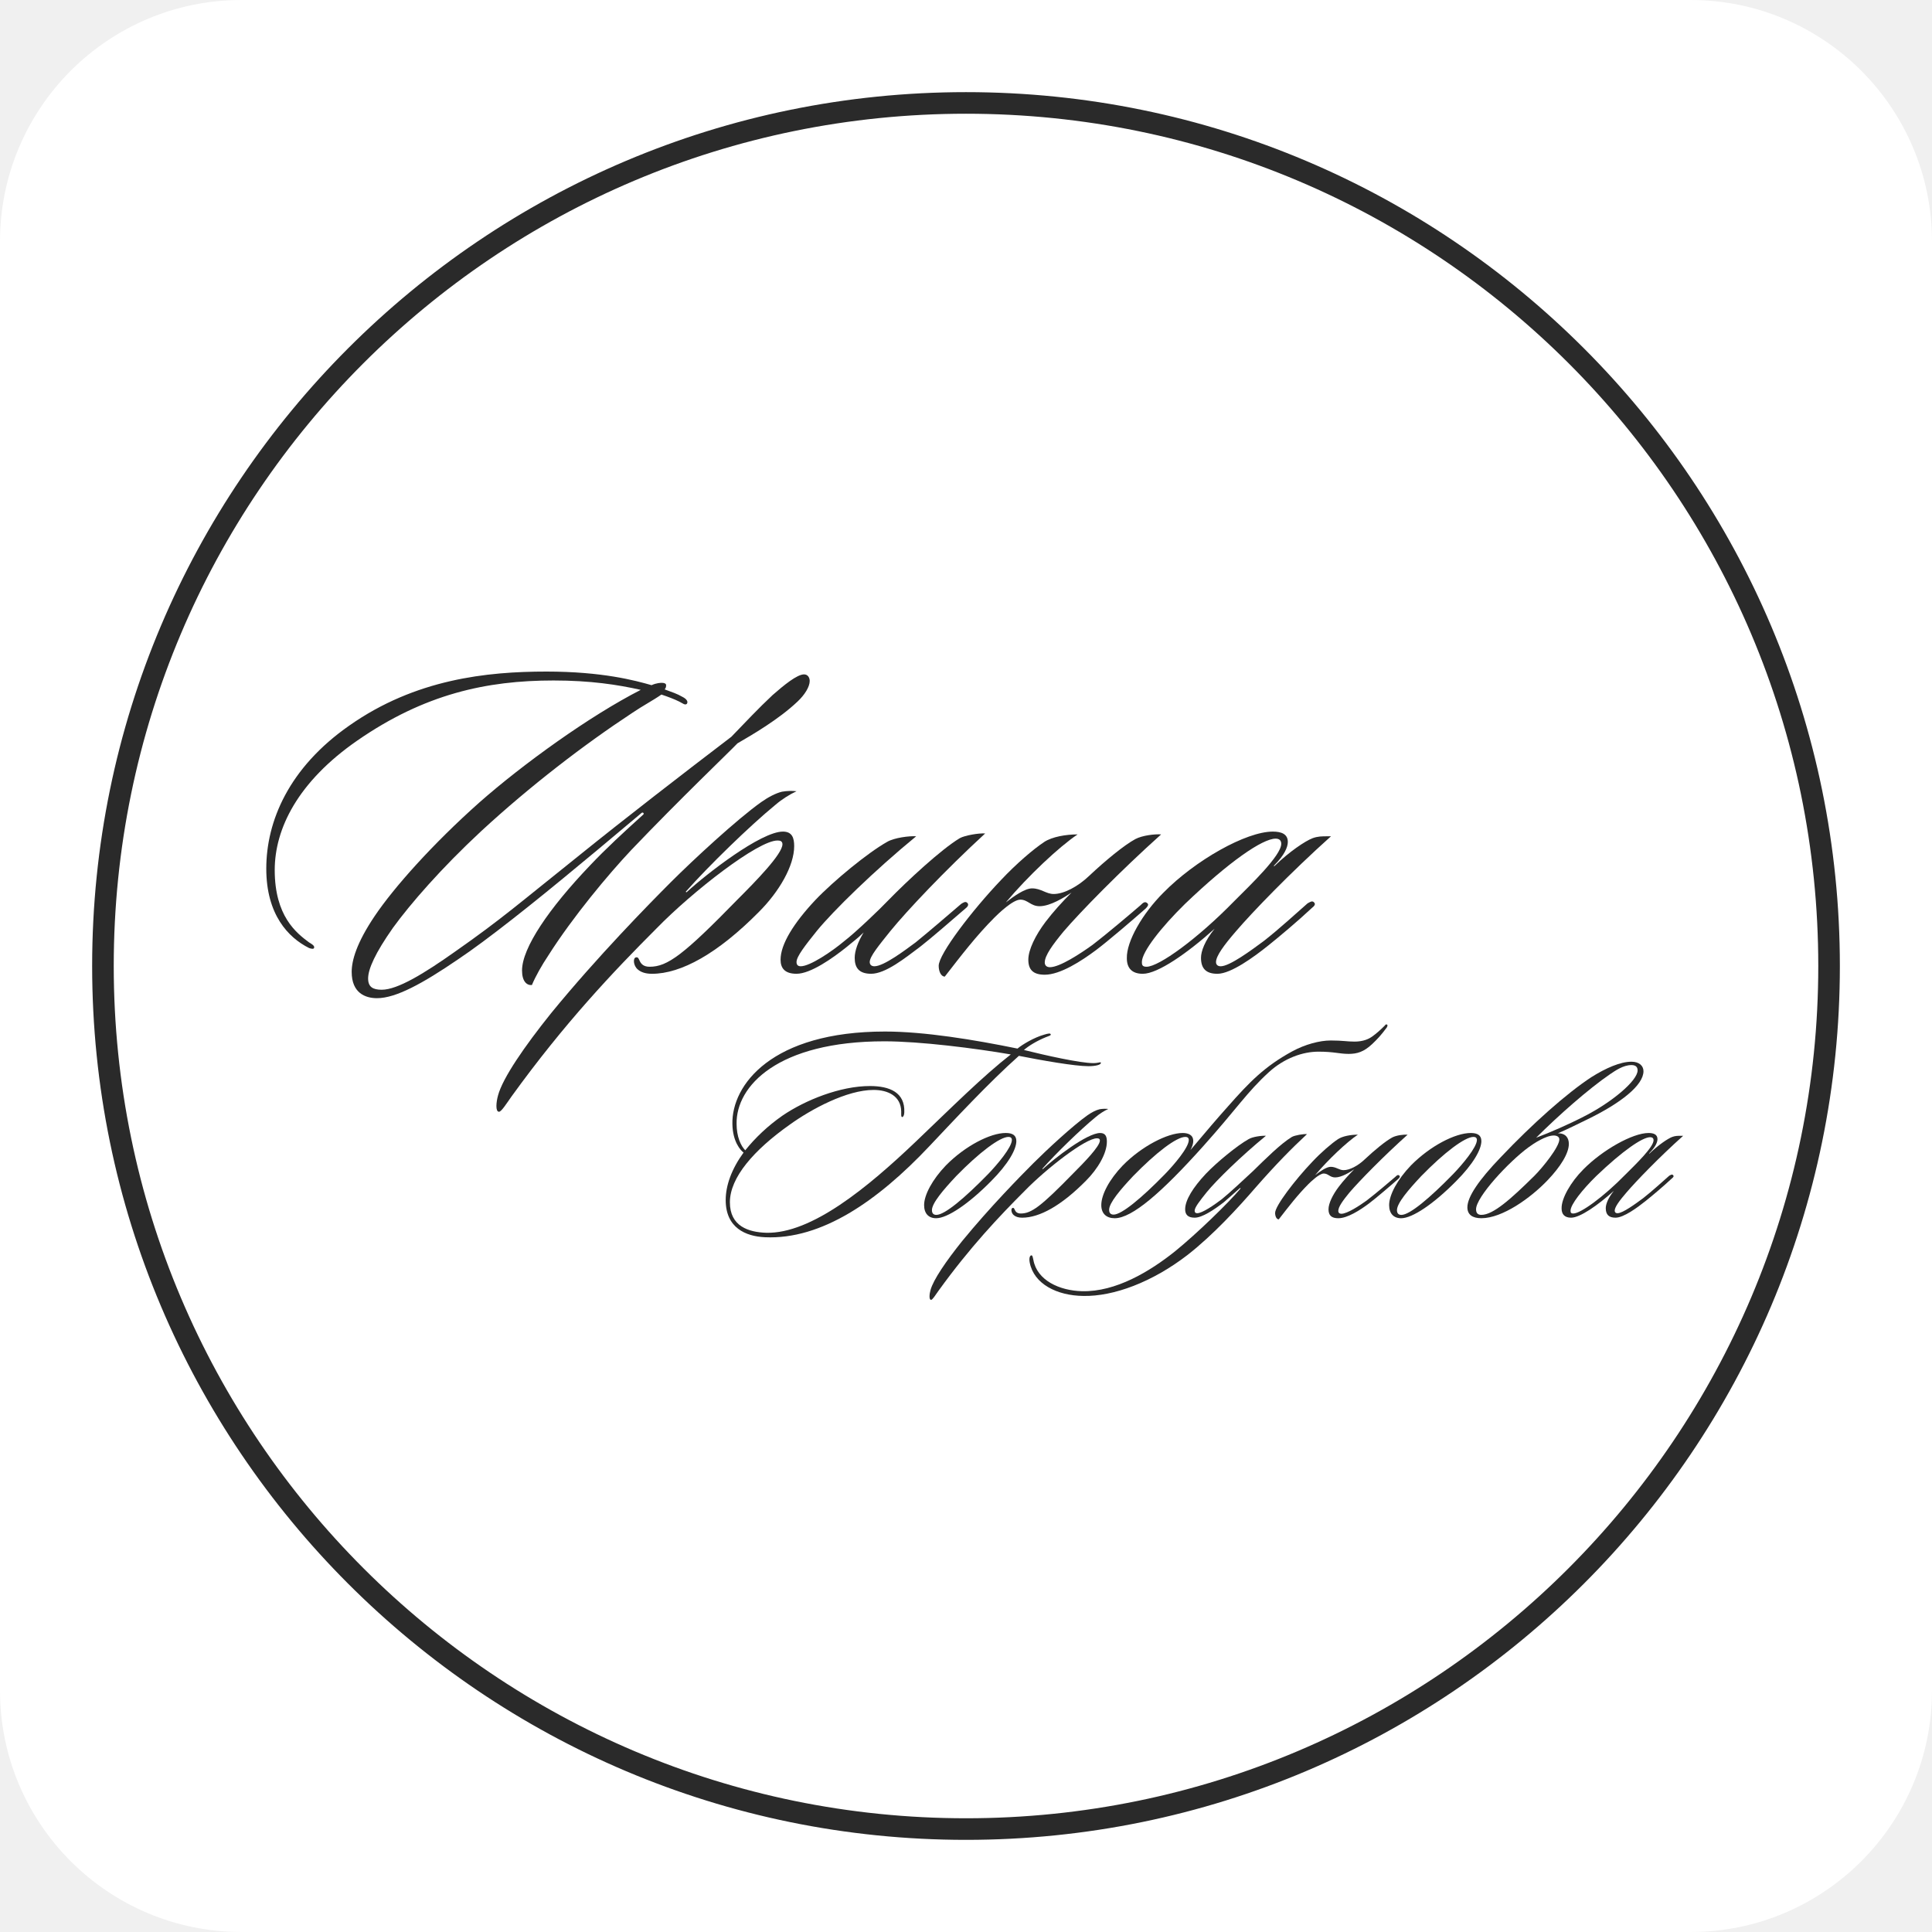
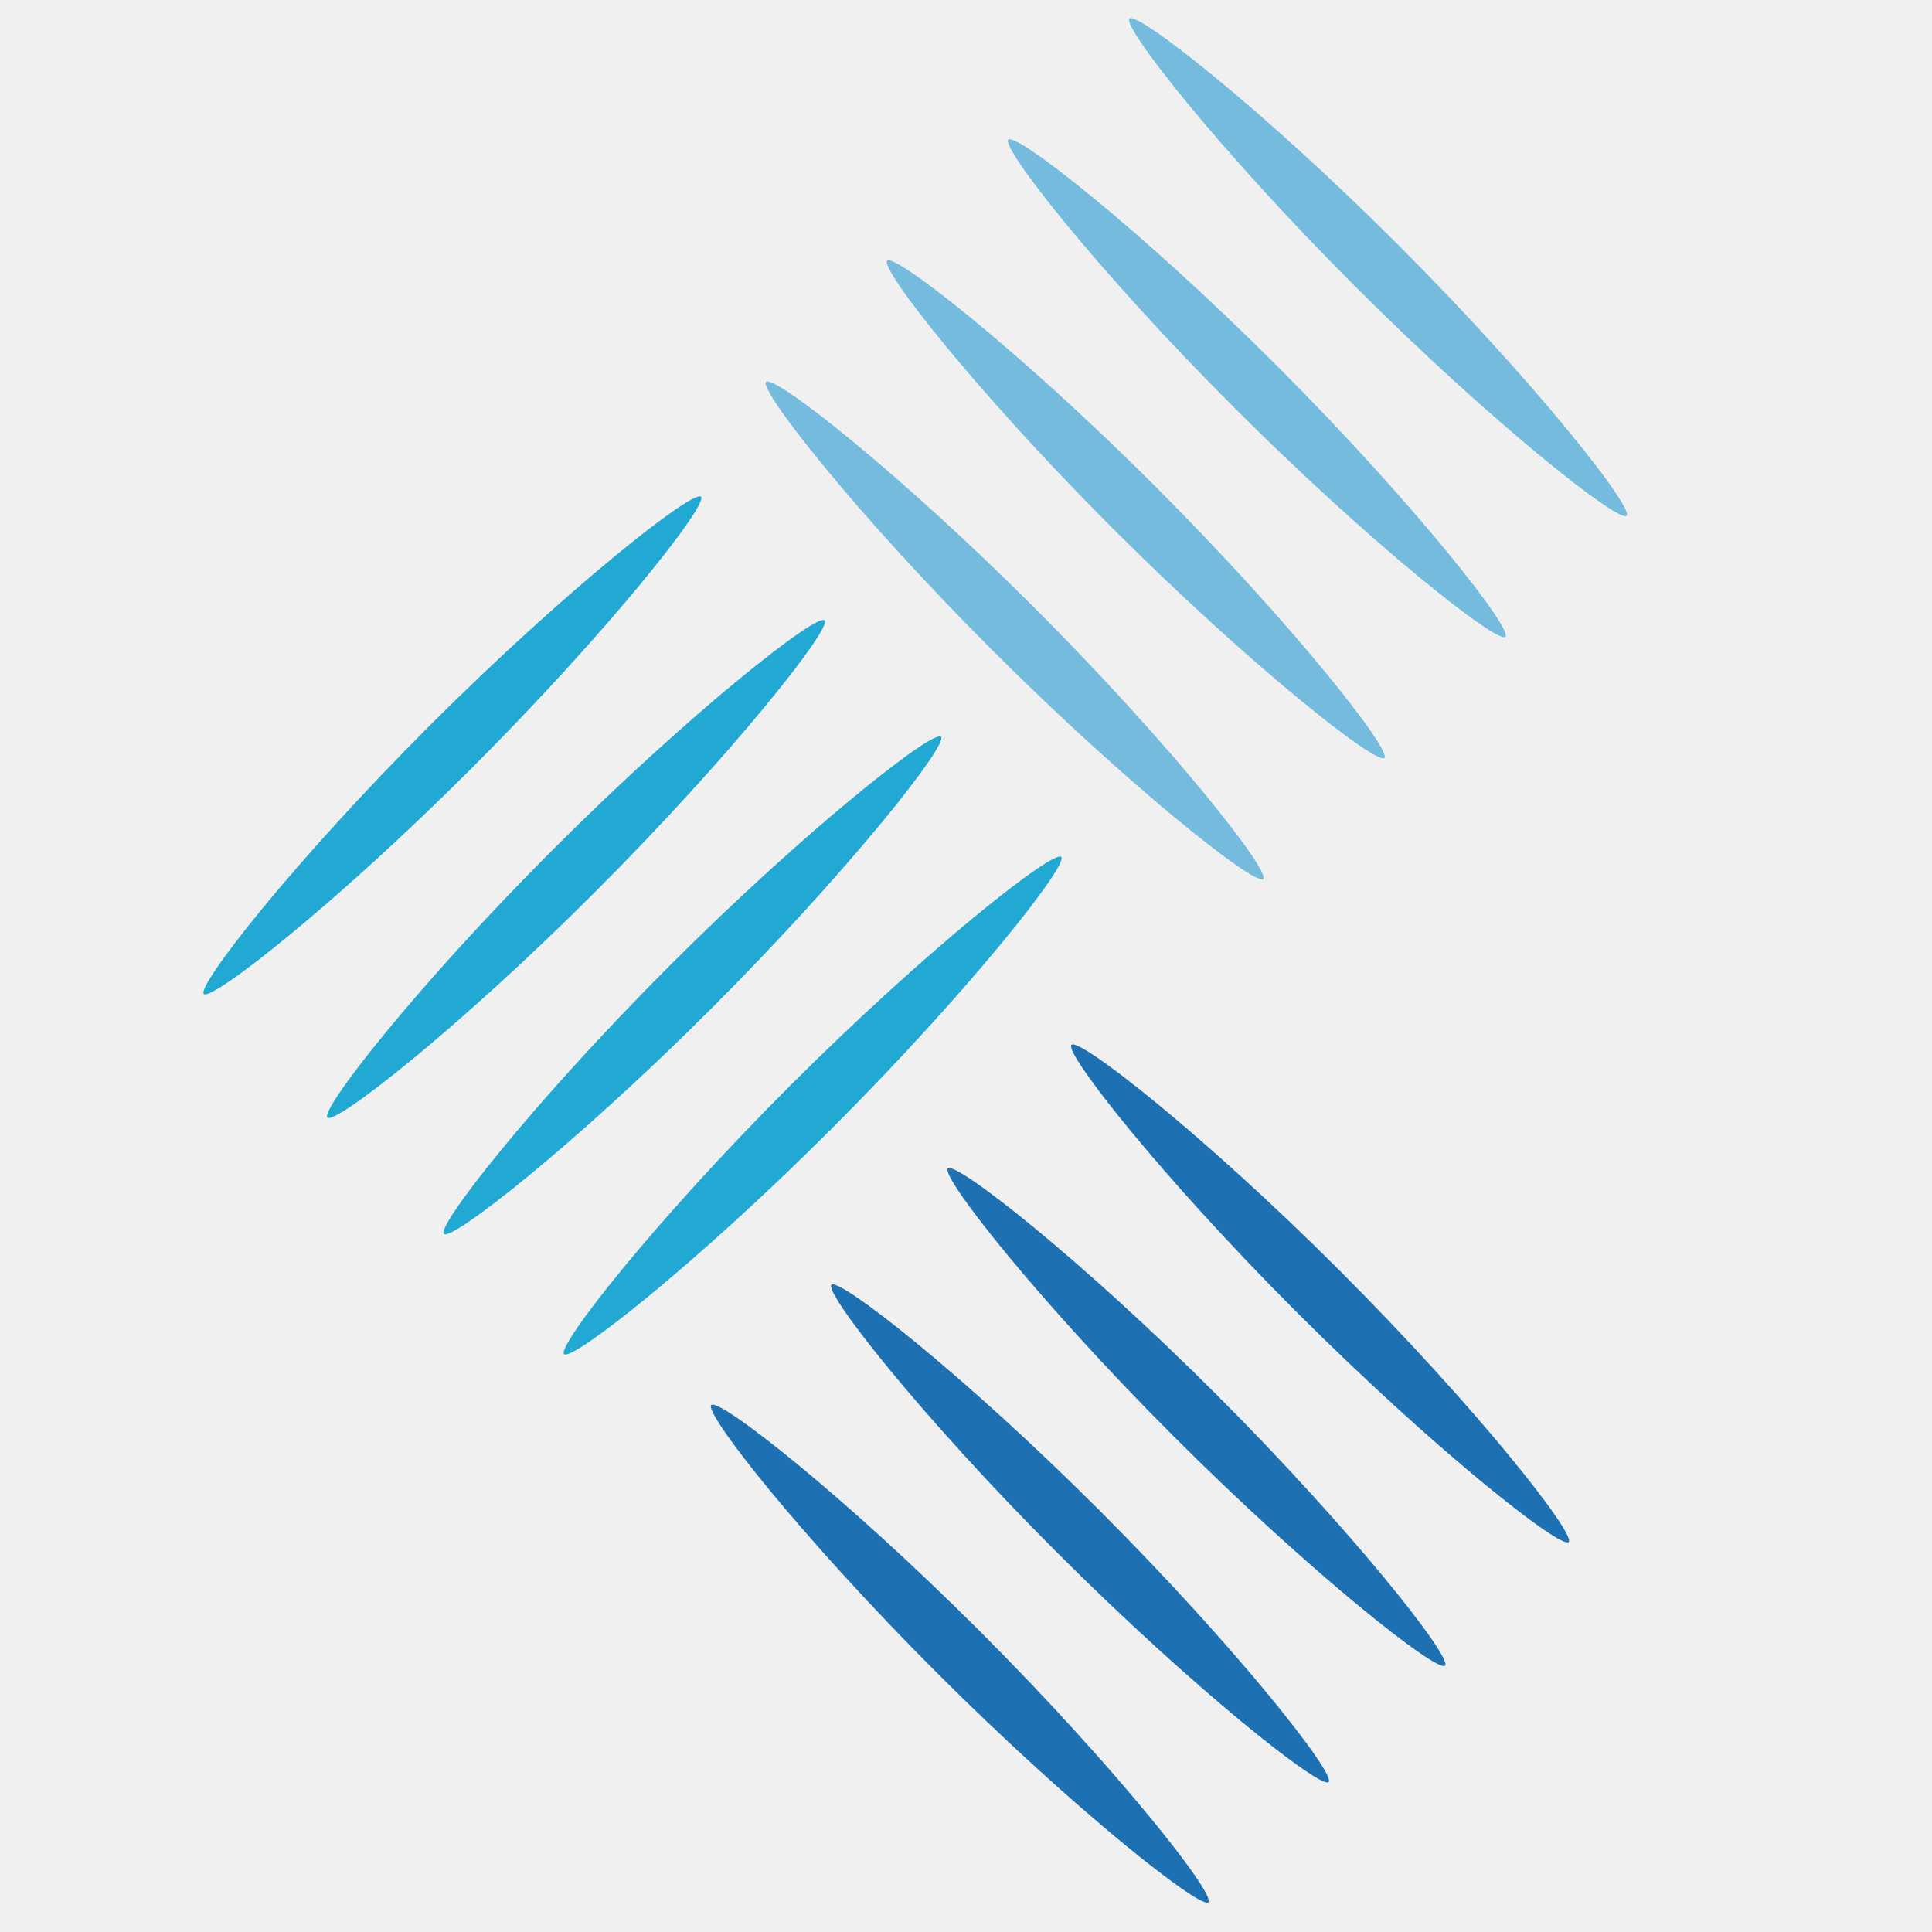
- <svg xmlns="http://www.w3.org/2000/svg" version="1.1" width="512" height="512">
-   <svg width="512" height="512" viewBox="0 0 512 512" fill="none">
-     <g clip-path="url(#clip0_6504_27994)">
-       <rect width="512" height="512" rx="64" fill="white" />
-       <path d="M256.002 487.581C128.192 487.581 24.42 383.809 24.42 255.999C24.42 128.189 128.192 24.418 256.002 24.418C383.812 24.418 487.584 128.189 487.584 255.999C487.584 383.809 383.812 487.581 256.002 487.581ZM256.002 30.139C131.244 30.139 30.142 131.242 30.142 255.999C30.142 380.757 131.627 481.859 256.002 481.859C380.759 481.859 481.862 380.374 481.862 255.999C481.862 131.242 380.759 30.139 256.002 30.139Z" fill="#2A2A2A" />
-       <path d="M213.087 178.718C211.222 178.718 207.741 181.577 204.756 184.19C201.025 187.671 197.419 191.527 193.812 195.258C181.25 204.833 165.457 217.023 153.144 226.971C137.723 239.283 132.998 243.511 120.561 252.217C112.476 257.939 105.389 262.292 101.161 262.292C98.798 262.292 97.555 261.545 97.555 259.307C97.555 256.82 99.42 252.592 104.145 245.873C108.745 239.533 116.954 230.08 127.526 220.255C140.46 208.317 154.885 197.249 167.569 188.915C170.307 187.049 173.166 185.558 175.282 184.065C177.147 184.687 178.763 185.309 180.007 185.93C181.003 186.427 181.5 186.927 181.997 186.552C182.494 185.93 181.872 185.184 180.878 184.687C179.385 183.818 178.141 183.443 176.151 182.699C176.525 182.199 176.525 181.952 176.525 181.577C176.525 181.205 176.151 180.956 175.407 180.956C175.157 180.956 174.038 180.956 172.669 181.577C168.316 180.334 159.61 177.971 144.813 177.971C129.017 177.971 110.114 179.962 92.58 192.274C76.536 203.467 70.567 217.645 70.567 230.205C70.567 242.392 76.411 248.486 81.883 251.223C82.505 251.47 83.252 251.595 83.252 251.098C83.377 250.601 82.505 250.104 81.883 249.73C78.527 247.242 72.805 242.767 72.805 230.577C72.805 219.633 78.899 207.199 94.692 196.252C112.476 183.94 128.895 180.334 146.679 180.334C156.504 180.334 163.716 181.455 169.81 182.821C156.379 189.662 138.595 202.471 127.029 212.67C114.717 223.614 104.395 235.18 99.295 242.767C94.445 249.979 93.201 254.579 93.201 257.564C93.201 263.161 96.808 264.529 99.917 264.529C104.892 264.529 111.979 260.673 121.432 254.207C128.895 249.233 141.454 239.283 154.138 228.711C159.61 224.236 164.96 219.633 170.057 215.405C170.432 215.158 170.804 215.655 170.432 215.902C165.332 220.505 160.482 224.983 156.379 229.333C145.435 240.776 138.345 251.223 138.345 257.192C138.345 260.051 139.588 261.173 140.957 261.048C141.951 258.685 143.569 255.823 145.31 253.211C151.776 243.014 161.229 231.698 167.322 225.23C180.256 211.674 193.563 198.99 195.428 196.999C199.284 194.761 206.372 190.658 211.347 185.93C213.337 184.065 214.581 181.952 214.581 180.459C214.581 179.59 214.084 178.718 213.087 178.718Z" fill="#2A2A2A" />
-       <path d="M211.087 209.684C210.091 209.561 208.6 209.561 207.231 209.809C205.616 210.183 203.5 211.302 201.759 212.546C195.416 217.024 183.726 227.842 177.757 233.811C172.038 239.533 158.357 253.461 146.045 268.51C138.957 277.339 133.235 285.673 131.992 290.273C131.495 292.014 131.245 294.626 132.239 294.626C132.861 294.626 134.104 292.635 135.598 290.523C149.526 271.245 162.46 257.564 174.026 245.999C183.478 236.299 201.013 222.618 206.113 222.743C206.859 222.743 207.356 222.992 207.356 223.739C207.356 226.349 200.144 233.686 195.541 238.289C181.116 253.089 176.888 256.198 172.16 256.198C170.544 256.198 169.922 255.451 169.55 254.705C169.301 254.208 169.176 253.586 168.554 253.711C167.685 253.833 167.807 255.948 169.051 256.942C169.922 257.689 171.166 258.064 172.782 258.064C180.494 258.064 190.194 252.714 201.138 241.646C206.485 236.299 210.466 229.458 210.466 224.236C210.466 222.121 209.969 220.38 207.481 220.38C201.635 220.38 187.085 231.699 181.985 236.424C181.863 236.548 181.613 236.299 181.863 236.174C187.582 229.708 198.65 218.887 205.491 213.293C207.231 211.799 209.222 210.555 211.087 209.684Z" fill="#2A2A2A" />
-       <path d="M261.08 220.873C259.464 220.749 255.733 221.37 254.364 222.117C249.39 225.102 240.436 233.436 235.461 238.533C233.471 240.648 226.88 246.992 223.646 249.479C220.537 252.089 214.693 256.07 212.206 256.07C211.459 256.07 211.087 255.695 211.087 254.951C211.087 253.457 213.449 250.473 216.434 246.742C220.787 241.395 231.73 230.698 242.799 221.62C241.058 221.495 236.952 221.992 235.087 223.114C229.99 225.973 220.912 233.436 216.062 238.533C210.34 244.626 206.859 250.223 206.859 254.329C206.859 256.567 207.977 258.06 211.087 258.06C214.818 258.06 220.662 253.954 224.518 250.845C225.512 249.976 227.252 248.732 228.871 247.114C227.377 249.601 226.506 251.966 226.506 253.829C226.506 256.317 227.502 258.06 230.859 258.06C234.715 258.06 239.939 253.829 243.918 250.845C246.655 248.732 252.374 243.757 255.98 240.648C256.602 240.151 256.727 239.654 256.355 239.279C255.858 238.783 255.358 239.155 254.736 239.529C251.38 242.389 246.655 246.492 242.674 249.726C239.815 251.842 234.218 256.07 231.73 256.07C230.859 256.07 230.487 255.573 230.487 254.951C230.487 253.457 232.974 250.473 235.958 246.742C240.311 241.395 250.386 230.698 261.08 220.873Z" fill="#2A2A2A" />
-       <path d="M276.87 255.076C276.87 253.21 278.982 250.351 281.844 246.869C286.197 241.769 297.016 230.701 307.71 221.126C306.094 221.001 302.738 221.373 300.872 222.37C297.885 223.985 292.913 228.089 288.682 232.069C285.698 234.929 281.967 236.919 279.232 236.919C277.242 236.919 275.873 235.429 273.51 235.429C271.645 235.429 268.785 237.416 266.548 239.157C272.392 232.194 280.723 224.36 285.576 221.126C282.466 221.126 278.857 221.748 276.745 223.116C273.76 225.104 269.282 228.96 265.304 233.188C257.592 241.272 248.764 252.838 248.764 255.947C248.764 257.441 249.386 258.807 250.379 258.807C254.732 253.21 258.711 247.988 263.561 243.138C264.557 242.144 268.413 238.413 270.401 238.413C272.392 238.413 273.138 240.154 275.501 240.154C278.36 240.154 282.092 237.791 283.957 236.547C281.47 239.035 279.107 241.645 277.117 244.257C274.382 247.863 272.517 251.719 272.517 254.332C272.517 257.066 273.885 258.31 276.87 258.31C280.973 258.31 286.57 254.704 290.548 251.719C293.535 249.482 300.373 243.635 303.607 240.776C304.104 240.279 304.479 239.779 304.104 239.407C303.482 238.785 302.985 239.157 302.238 239.904C299.629 242.144 293.657 247.241 289.429 250.475C286.32 252.713 280.848 256.319 278.238 256.319C277.367 256.319 276.87 255.822 276.87 255.076Z" fill="#2A2A2A" />
-       <path d="M352.725 221.625H351.732C350.363 221.625 349.244 221.625 347.876 222.122C345.885 222.869 341.657 225.728 337.801 229.459C337.554 229.709 337.554 229.459 337.679 229.335C340.413 226.6 341.285 224.485 341.285 223.119C341.285 221.003 339.544 220.381 337.304 220.381C330.216 220.381 316.785 227.969 308.329 236.55C302.732 242.146 298.504 249.484 298.626 253.959C298.626 256.447 299.87 258.065 302.854 258.065C306.835 258.065 314.67 252.593 321.882 246.125C319.273 249.359 318.276 252.094 318.276 253.834C318.276 256.696 319.645 258.065 322.629 258.065C326.235 258.065 332.329 253.587 336.06 250.603C339.169 248.115 343.897 244.134 347.626 240.653C348.248 240.156 348.747 239.659 348.248 239.159C347.751 238.537 347.004 239.159 346.507 239.409C343.522 242.022 338.922 246.25 334.941 249.359C331.585 251.846 325.863 256.074 323.501 256.074C322.629 256.074 322.257 255.578 322.257 254.956C322.257 253.337 324.37 250.478 327.479 246.872C331.832 241.772 342.032 231.2 352.725 221.625ZM339.544 223.616C339.544 226.725 331.46 234.434 327.107 238.787C317.282 248.862 307.085 256.199 303.851 256.199C302.732 256.199 302.607 255.7 302.607 254.956C302.607 252.218 307.829 245.628 314.048 239.534C325.738 228.341 334.569 222.247 338.051 222.247C339.045 222.247 339.544 222.744 339.544 223.616Z" fill="#2A2A2A" />
-       <path d="M291.72 281.586C291.647 281.366 291.128 281.736 289.721 281.736C286.24 281.736 276.98 279.661 271.351 278.254C272.611 277.144 274.832 275.81 277.203 274.846C277.868 274.55 278.46 274.477 278.46 274.181C278.46 273.736 277.721 273.885 276.757 274.181C274.091 274.92 270.981 276.772 269.648 277.885C258.091 275.514 244.907 273.366 234.536 273.366C204.537 273.366 193.871 287.511 194.093 297.882C194.169 302.624 196.317 304.921 197.056 305.437C193.871 309.809 192.317 314.178 192.317 318.032C192.317 325.363 197.575 327.658 202.761 327.881C217.648 328.549 232.464 318.401 246.24 303.807C252.907 296.772 261.944 286.996 270.017 279.81C276.016 280.994 284.757 282.55 288.461 282.55C290.313 282.55 291.943 282.181 291.72 281.586ZM267.869 279.438C260.388 285.29 252.388 293.29 242.685 302.55C229.944 314.697 215.057 326.993 203.057 326.697C198.389 326.547 193.428 324.994 193.428 318.624C193.428 312.03 199.799 304.772 209.205 298.105C215.057 293.882 224.464 288.845 231.5 288.845C235.351 288.845 238.759 290.477 238.832 294.55C238.832 295.511 238.759 296.03 239.131 296.03C239.351 296.03 239.647 295.511 239.647 294.773C239.869 289.513 235.796 287.81 230.536 287.81C222.685 287.81 213.428 291.511 207.353 295.661C203.427 298.401 200.095 301.586 197.501 304.845C196.317 303.661 195.204 301.217 195.204 297.809C195.057 287.81 206.093 275.957 234.389 275.957C243.796 275.957 258.463 277.809 267.869 279.438Z" fill="#2A2A2A" />
-       <path d="M266.528 300.252C262.452 300.252 255.788 303.66 250.675 308.844C247.047 312.622 244.899 316.698 244.899 319.362C244.899 321.586 246.083 322.843 248.084 322.843C251.047 322.843 256.676 319.066 262.601 313.067C267.193 308.475 269.341 304.622 269.341 302.4C269.341 300.844 268.304 300.252 266.528 300.252ZM268.157 302.104C268.157 304.03 264.304 308.622 261.787 311.215C255.712 317.436 250.379 321.955 248.157 321.955C247.492 321.955 246.973 321.659 246.973 320.695C246.973 318.846 250.009 315.288 253.417 311.66C259.489 305.436 264.972 301.29 267.267 301.29C267.861 301.29 268.157 301.586 268.157 302.104Z" fill="#2A2A2A" />
-       <path d="M293.703 293.885C293.111 293.812 292.223 293.812 291.408 293.961C290.444 294.181 289.184 294.849 288.147 295.591C284.369 298.257 277.407 304.701 273.852 308.256C270.444 311.664 262.297 319.96 254.963 328.921C250.743 334.181 247.335 339.143 246.593 341.885C246.297 342.92 246.151 344.476 246.743 344.476C247.112 344.476 247.853 343.292 248.741 342.032C257.037 330.551 264.741 322.404 271.631 315.515C277.26 309.739 287.704 301.589 290.74 301.663C291.185 301.663 291.481 301.812 291.481 302.257C291.481 303.811 287.185 308.183 284.445 310.923C275.853 319.737 273.333 321.589 270.52 321.589C269.556 321.589 269.187 321.144 268.964 320.699C268.815 320.403 268.741 320.033 268.372 320.107C267.853 320.183 267.927 321.44 268.668 322.032C269.187 322.477 269.925 322.7 270.889 322.7C275.481 322.7 281.26 319.515 287.777 312.921C290.963 309.739 293.333 305.663 293.333 302.553C293.333 301.293 293.037 300.256 291.555 300.256C288.073 300.256 279.408 306.996 276.369 309.812C276.296 309.885 276.149 309.739 276.296 309.663C279.704 305.812 286.297 299.368 290.371 296.033C291.408 295.145 292.592 294.404 293.703 293.885Z" fill="#2A2A2A" />
-       <path d="M342.444 278.625C335.112 282.625 331.112 286.774 325.483 293.145C322.298 296.7 319.927 299.513 315.482 304.773C316 303.809 316.223 302.994 316.223 302.402C316.223 300.7 314.816 300.254 313.41 300.254C309.483 300.254 302.67 303.662 297.556 308.846C293.928 312.624 291.854 316.624 291.854 319.364C291.854 321.661 293.26 322.845 295.408 322.845C300.003 322.845 307.854 316.032 318.816 303.809C327.778 293.81 330.444 289.441 336.296 284.108C340.37 280.404 345.26 278.701 349.407 278.701C353.556 278.701 354.963 279.293 357.407 279.293C359.628 279.293 361.407 278.774 363.628 276.7C365.035 275.366 365.999 274.329 367.482 272.331C367.628 272.108 367.851 271.662 367.555 271.516C367.332 271.366 367.11 271.589 366.963 271.812C365.703 273.072 364.666 273.96 363.628 274.701C362.814 275.293 361.334 276.035 358.963 276.035C356.962 276.035 355.851 275.739 352.666 275.739C349.703 275.739 345.852 276.773 342.444 278.625ZM315.039 302.106C315.039 304.105 311.186 308.624 308.668 311.217C302.594 317.438 297.26 321.884 295.112 321.884C294.151 321.884 293.928 321.216 293.928 320.624C293.928 318.772 296.891 315.29 300.299 311.662C306.371 305.438 311.78 301.292 314.148 301.292C314.743 301.292 315.039 301.588 315.039 302.106Z" fill="#2A2A2A" />
-       <path d="M346.371 300.552C345.41 300.478 343.186 300.848 342.371 301.293C339.408 303.072 335.186 307.292 332.076 310.33C329.632 312.625 325.632 316.329 323.78 317.812C321.632 319.441 318.594 321.516 317.263 321.516C316.818 321.516 316.595 321.293 316.595 320.848C316.595 319.96 318.002 318.181 319.78 315.96C322.374 312.774 328.891 306.404 335.484 300.997C334.447 300.924 332.003 301.22 330.89 301.885C327.854 303.591 322.447 308.033 319.558 311.069C316.15 314.7 314.078 318.035 314.078 320.478C314.078 321.812 314.743 322.7 316.595 322.7C318.594 322.7 321.706 320.625 324.299 318.626C324.891 318.108 327.039 316.256 328.522 314.922C328.668 314.773 328.891 314.849 328.668 315.069C325.559 318.773 317.187 326.922 311.335 331.661C304.744 336.921 295.707 342.404 286.746 342.181C280.744 342.032 274.819 339.292 273.855 333.885C273.708 333.293 273.635 332.552 273.263 332.698C272.894 332.774 272.671 333.513 272.894 334.624C274.004 340.256 280.079 343.365 287.115 343.438C295.115 343.588 305.336 339.81 314.743 332.552C321.559 327.218 328.076 320.106 332.818 314.626C338.075 308.625 342.298 304.329 346.371 300.552Z" fill="#2A2A2A" />
-       <path d="M354.66 320.919C354.66 319.809 355.92 318.106 357.623 316.031C360.216 312.995 366.66 306.402 373.031 300.699C372.067 300.623 370.068 300.846 368.955 301.441C367.179 302.402 364.216 304.846 361.696 307.217C359.92 308.919 357.696 310.106 356.067 310.106C354.883 310.106 354.068 309.218 352.661 309.218C351.548 309.218 349.845 310.402 348.512 311.439C351.993 307.29 356.957 302.625 359.844 300.699C357.992 300.699 355.844 301.069 354.587 301.883C352.808 303.07 350.141 305.365 347.771 307.885C343.179 312.699 337.919 319.586 337.919 321.438C337.919 322.329 338.291 323.143 338.883 323.143C341.476 319.809 343.847 316.699 346.733 313.81C347.328 313.218 349.623 310.994 350.809 310.994C351.993 310.994 352.439 312.031 353.845 312.031C355.548 312.031 357.772 310.625 358.883 309.883C357.4 311.366 355.993 312.919 354.809 314.475C353.177 316.623 352.067 318.921 352.067 320.477C352.067 322.106 352.881 322.845 354.66 322.845C357.104 322.845 360.439 320.697 362.807 318.921C364.585 317.587 368.659 314.106 370.584 312.401C370.883 312.105 371.103 311.809 370.883 311.586C370.511 311.217 370.215 311.439 369.769 311.885C368.216 313.218 364.659 316.254 362.141 318.179C360.289 319.513 357.031 321.661 355.475 321.661C354.956 321.661 354.66 321.365 354.66 320.919Z" fill="#2A2A2A" />
-       <path d="M389.764 300.255C385.688 300.255 379.024 303.663 373.911 308.847C370.283 312.624 368.135 316.7 368.135 319.364C368.135 321.588 369.319 322.846 371.32 322.846C374.283 322.846 379.912 319.068 385.838 313.07C390.43 308.478 392.578 304.624 392.578 302.403C392.578 300.847 391.54 300.255 389.764 300.255ZM391.394 302.107C391.394 304.032 387.54 308.624 385.023 311.218C378.948 317.439 373.615 321.958 371.394 321.958C370.728 321.958 370.21 321.662 370.21 320.698C370.21 318.848 373.246 315.291 376.654 311.663C382.726 305.439 388.208 301.292 390.503 301.292C391.098 301.292 391.394 301.588 391.394 302.107Z" fill="#2A2A2A" />
-       <path d="M392.575 322.841C398.131 322.841 405.613 317.51 410.131 312.769C413.537 309.214 415.761 305.657 415.761 303.14C415.761 301.51 414.87 300.324 412.871 300.324C414.87 299.509 418.427 297.733 420.426 296.769C429.613 292.324 435.538 287.585 435.538 283.881C435.538 282.474 434.427 281.364 432.353 281.364C429.39 281.364 425.537 283.066 421.759 285.437C415.093 289.806 406.058 297.88 397.762 306.621C391.834 312.769 388.871 317.212 388.871 319.954C388.871 321.88 390.205 322.841 392.575 322.841ZM426.647 284.696C427.981 283.808 430.129 282.252 432.353 282.252C433.39 282.252 433.982 282.697 433.982 283.658C433.982 286.398 427.166 292.104 419.907 295.805C415.611 298.029 410.797 300.104 407.093 301.51C413.021 295.585 421.018 288.546 426.647 284.696ZM413.241 301.953C413.241 303.954 408.798 309.434 406.65 311.582C400.353 317.806 395.687 321.953 392.575 321.953C391.761 321.953 391.169 321.584 391.169 320.473C391.169 317.212 399.834 307.881 405.094 304.028C406.501 302.99 409.686 300.918 411.761 300.918C412.502 300.918 413.241 301.214 413.241 301.953Z" fill="#2A2A2A" />
-       <path d="M446.06 300.996H445.468C444.654 300.996 443.988 300.996 443.171 301.292C441.987 301.738 439.47 303.44 437.172 305.662C437.023 305.811 437.023 305.662 437.099 305.588C438.728 303.959 439.247 302.699 439.247 301.884C439.247 300.624 438.21 300.255 436.876 300.255C432.654 300.255 424.654 304.774 419.616 309.884C416.284 313.219 413.767 317.588 413.84 320.255C413.84 321.735 414.582 322.699 416.358 322.699C418.728 322.699 423.396 319.44 427.692 315.587C426.136 317.515 425.544 319.144 425.544 320.182C425.544 321.884 426.359 322.699 428.135 322.699C430.283 322.699 433.914 320.032 436.135 318.254C437.987 316.774 440.803 314.403 443.024 312.328C443.394 312.032 443.69 311.736 443.394 311.44C443.098 311.068 442.655 311.44 442.356 311.587C440.58 313.143 437.84 315.663 435.47 317.515C433.468 318.995 430.06 321.515 428.654 321.515C428.135 321.515 427.912 321.216 427.912 320.847C427.912 319.883 429.172 318.18 431.024 316.032C433.618 312.996 439.69 306.699 446.06 300.996ZM438.21 302.18C438.21 304.032 433.395 308.624 430.802 311.218C424.95 317.216 418.878 321.588 416.952 321.588C416.284 321.588 416.211 321.292 416.211 320.847C416.211 319.218 419.32 315.291 423.024 311.663C429.987 304.996 435.247 301.366 437.322 301.366C437.914 301.366 438.21 301.662 438.21 302.18Z" fill="#2A2A2A" />
+ <svg xmlns="http://www.w3.org/2000/svg" xml:space="preserve" width="10.16mm" height="10.16mm" version="1.1" style="shape-rendering:geometricPrecision; text-rendering:geometricPrecision; image-rendering:optimizeQuality; fill-rule:evenodd; clip-rule:evenodd" viewBox="0 0 1015.98 1015.98">
+   <defs>
+     <style type="text/css">
+    
+     .fil1 {fill:#74BBDE}
+     .fil0 {fill:#21A8D3}
+     .fil2 {fill:#1D70B2}
+    
+   </style>
+   </defs>
+   <g id="РЎР_x00bb_РѕР_x2116__x0020_1">
+     <g id="_988391184">
+       <g>
+         <path class="fil0" d="M226.06 381.48c72.2,-72.19 138.61,-124.24 142.59,-120.26 3.98,3.98 -48.49,70.64 -120.69,142.84 -72.2,72.19 -136.79,122.6 -140.77,118.62 -3.98,-3.99 46.67,-69 118.87,-141.2zm65 65l0 0c-72.2,72.2 -122.86,137.21 -118.87,141.2 3.98,3.98 68.56,-46.43 140.76,-118.63 72.2,-72.2 124.68,-138.85 120.7,-142.83 -3.99,-3.98 -70.4,48.06 -142.59,120.26zm61.21 61.22l0 0c-72.2,72.2 -122.85,137.21 -118.87,141.19 3.99,3.98 68.57,-46.42 140.77,-118.63 72.2,-72.19 124.67,-138.84 120.69,-142.83 -3.98,-3.98 -70.39,48.06 -142.59,120.27zm63.23 63.22l0 0c-72.2,72.19 -122.86,137.21 -118.88,141.19 3.99,3.98 68.57,-46.42 140.77,-118.62 72.2,-72.2 124.68,-138.86 120.69,-142.83 -3.98,-3.99 -70.39,48.06 -142.58,120.26z" />
+       </g>
    </g>
-     <defs>
-       <clipPath id="SvgjsClipPath1000">
-         <rect width="512" height="512" fill="white" />
-       </clipPath>
-     </defs>
-   </svg>
-   <style>@media (prefers-color-scheme: light) { :root { filter: none; } }
- @media (prefers-color-scheme: dark) { :root { filter: none; } }
- </style>
+     <g id="_988393648">
+       <g>
+         <path class="fil1" d="M735.1 128.6c72.2,72.2 124.25,138.61 120.27,142.59 -3.98,3.98 -70.64,-48.49 -142.84,-120.69 -72.2,-72.2 -122.6,-136.79 -118.62,-140.77 3.98,-3.98 69,46.67 141.19,118.87zm-63.68 63.69l0 0c-72.2,-72.2 -137.21,-122.85 -141.2,-118.87 -3.98,3.98 46.43,68.57 118.63,140.76 72.19,72.2 138.85,124.68 142.83,120.7 3.98,-3.99 -48.06,-70.39 -120.26,-142.59zm-63.69 63.68l0 0c-72.2,-72.2 -137.21,-122.85 -141.19,-118.87 -3.99,3.99 46.42,68.57 118.62,140.77 72.2,72.2 138.85,124.67 142.83,120.69 3.99,-3.98 -48.06,-70.39 -120.26,-142.59zm-63.69 63.69l0 0c-72.2,-72.2 -137.21,-122.85 -141.19,-118.87 -3.98,3.99 46.42,68.57 118.62,140.77 72.2,72.2 138.85,124.67 142.84,120.69 3.98,-3.98 -48.07,-70.39 -120.27,-142.59z" />
+       </g>
+     </g>
+     <g id="_988388720">
+       <g>
+         <path class="fil2" d="M824.92 810.9c-3.99,3.98 -70.64,-48.5 -142.84,-120.69 -72.2,-72.2 -122.61,-136.79 -118.62,-140.77 3.98,-3.98 68.99,46.67 141.19,118.87 72.2,72.2 124.25,138.61 120.27,142.59zm-326.46 -196.46l0 0c-3.98,3.98 46.42,68.56 118.62,140.76 72.2,72.2 138.86,124.67 142.84,120.7 3.98,-3.99 -48.07,-70.4 -120.27,-142.59 -72.2,-72.21 -137.21,-122.86 -141.19,-118.87zm-61.22 61.21l0 0c-3.98,3.99 46.43,68.57 118.63,140.77 72.2,72.2 138.85,124.67 142.83,120.69 3.98,-3.99 -48.06,-70.39 -120.26,-142.59 -72.2,-72.2 -137.21,-122.85 -141.2,-118.87zm-63.22 63.22l0 0c-3.98,3.99 46.43,68.57 118.63,140.77 72.19,72.2 138.85,124.67 142.83,120.69 3.99,-3.98 -48.06,-70.39 -120.26,-142.59 -72.2,-72.19 -137.21,-122.85 -141.2,-118.87z" />
+       </g>
+     </g>
+   </g>
</svg>
